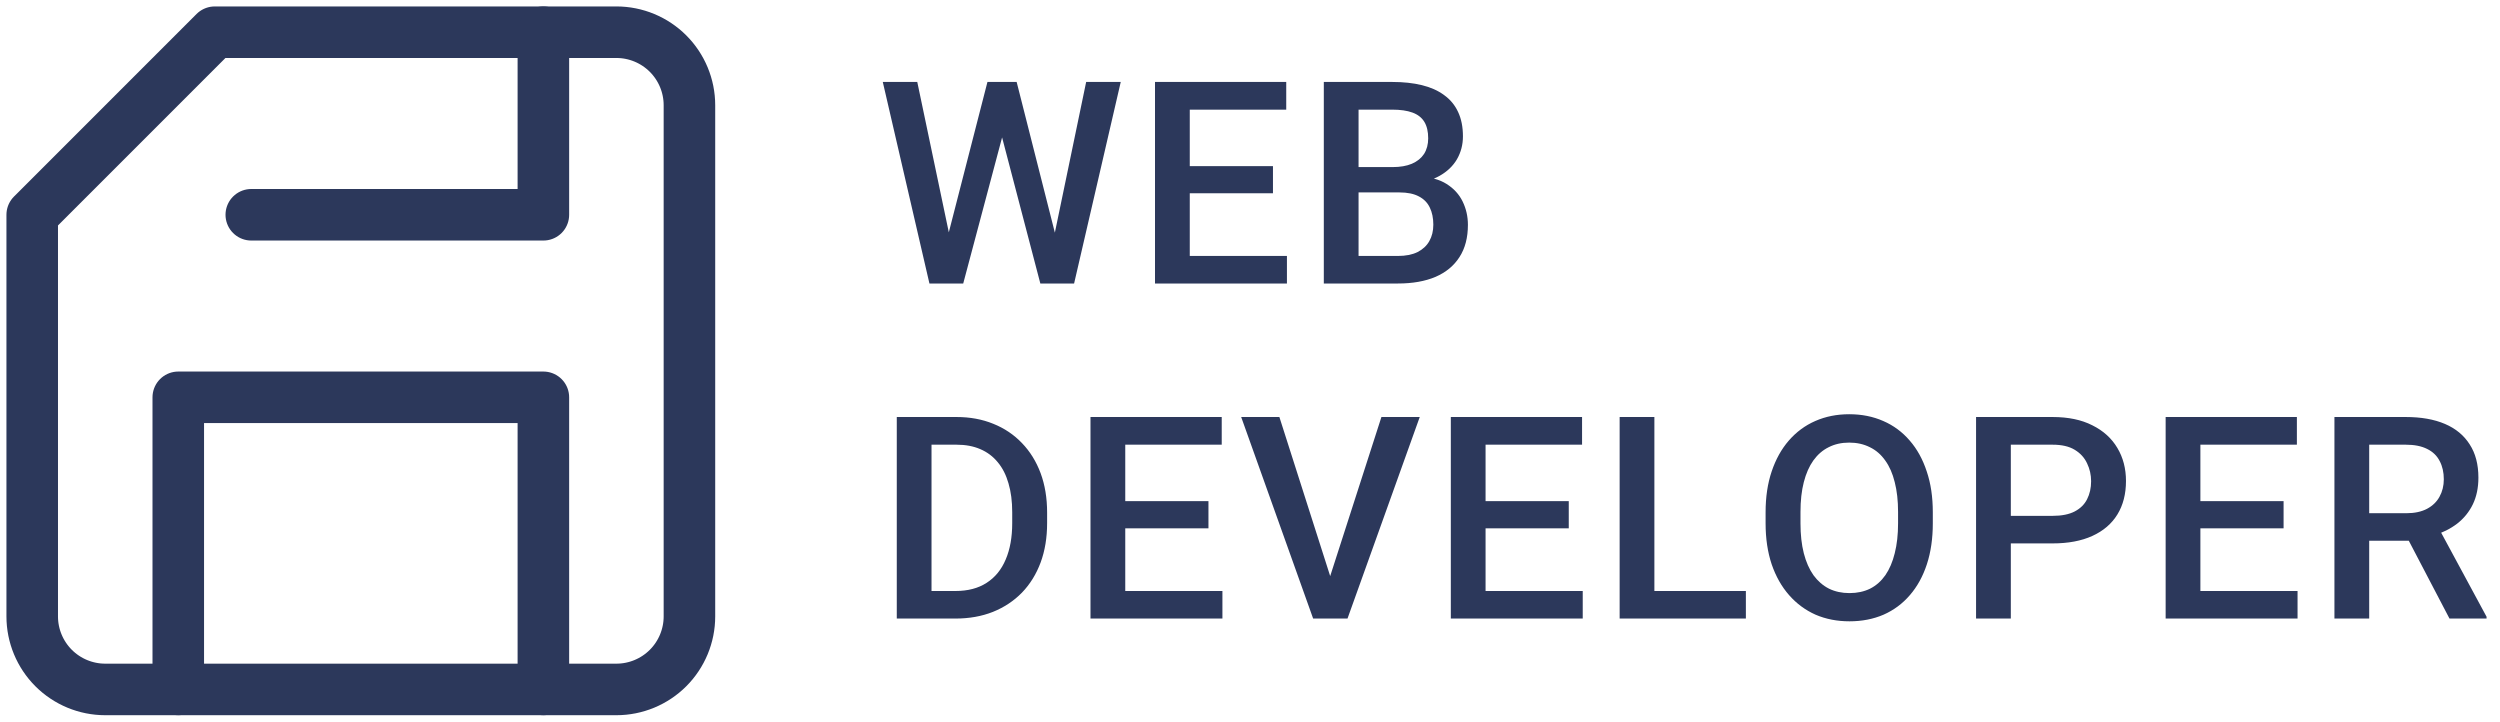
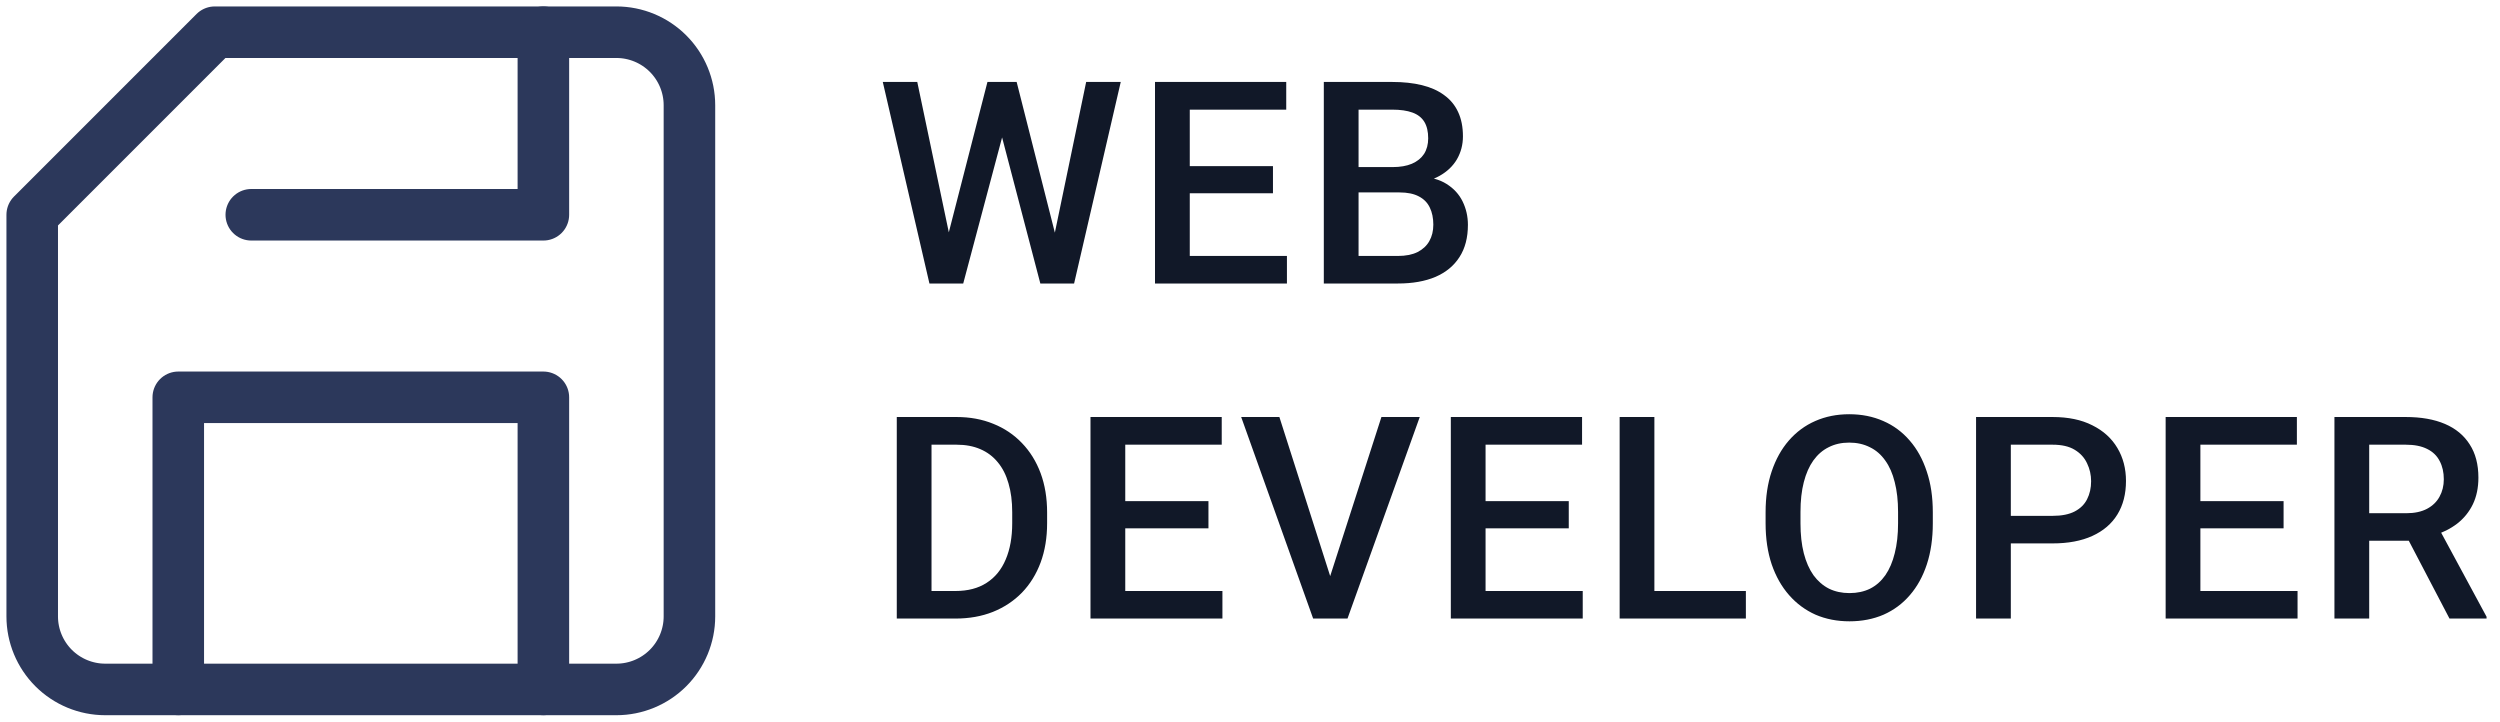
<svg xmlns="http://www.w3.org/2000/svg" width="97" height="28" viewBox="0 0 97 28" fill="none">
-   <path d="M36.755 9.244L38.313 3.18H39.129L39.038 4.743L37.373 11H36.524L36.755 9.244ZM35.59 3.18L36.852 9.195L36.965 11H36.062L34.252 3.18H35.59ZM40.897 9.179L42.143 3.18H43.485L41.675 11H40.773L40.897 9.179ZM39.446 3.18L40.988 9.26L41.213 11H40.365L38.727 4.743L38.641 3.18H39.446ZM49.933 9.931V11H45.781V9.931H49.933ZM46.163 3.18V11H44.814V3.18H46.163ZM49.391 6.445V7.498H45.781V6.445H49.391ZM49.906 3.18V4.254H45.781V3.18H49.906ZM54.297 7.466H52.304L52.293 6.483H54.033C54.327 6.483 54.576 6.44 54.78 6.354C54.988 6.264 55.145 6.137 55.253 5.973C55.36 5.804 55.414 5.602 55.414 5.366C55.414 5.104 55.364 4.891 55.264 4.727C55.163 4.562 55.009 4.442 54.802 4.367C54.597 4.292 54.336 4.254 54.017 4.254H52.712V11H51.364V3.18H54.017C54.447 3.18 54.83 3.221 55.167 3.303C55.507 3.386 55.795 3.514 56.032 3.69C56.272 3.862 56.452 4.08 56.574 4.345C56.699 4.61 56.762 4.925 56.762 5.291C56.762 5.613 56.685 5.908 56.531 6.177C56.377 6.442 56.15 6.658 55.849 6.827C55.548 6.995 55.174 7.095 54.726 7.127L54.297 7.466ZM54.238 11H51.88L52.487 9.931H54.238C54.542 9.931 54.796 9.881 55 9.781C55.204 9.677 55.357 9.535 55.457 9.356C55.561 9.174 55.613 8.961 55.613 8.717C55.613 8.463 55.568 8.243 55.478 8.057C55.389 7.867 55.247 7.722 55.054 7.622C54.861 7.518 54.608 7.466 54.297 7.466H52.782L52.793 6.483H54.764L55.07 6.854C55.5 6.868 55.852 6.963 56.128 7.138C56.408 7.314 56.615 7.541 56.751 7.82C56.887 8.1 56.955 8.4 56.955 8.723C56.955 9.22 56.846 9.638 56.628 9.974C56.413 10.311 56.103 10.567 55.699 10.742C55.294 10.914 54.807 11 54.238 11Z" fill="#2c385b" />
-   <path d="M37.067 24H35.397L35.407 22.931H37.067C37.55 22.931 37.955 22.826 38.281 22.614C38.61 22.403 38.857 22.1 39.022 21.706C39.19 21.313 39.274 20.844 39.274 20.299V19.875C39.274 19.453 39.226 19.078 39.129 18.752C39.036 18.427 38.897 18.153 38.71 17.931C38.528 17.709 38.302 17.54 38.034 17.426C37.769 17.311 37.463 17.254 37.115 17.254H35.364V16.18H37.115C37.634 16.18 38.109 16.267 38.539 16.443C38.968 16.615 39.339 16.864 39.65 17.189C39.965 17.515 40.207 17.906 40.376 18.36C40.544 18.815 40.628 19.324 40.628 19.886V20.299C40.628 20.861 40.544 21.37 40.376 21.825C40.207 22.279 39.965 22.67 39.65 22.996C39.335 23.318 38.959 23.567 38.523 23.742C38.089 23.914 37.604 24 37.067 24ZM36.143 16.18V24H34.795V16.18H36.143ZM47.43 22.931V24H43.278V22.931H47.43ZM43.66 16.18V24H42.311V16.18H43.66ZM46.888 19.445V20.498H43.278V19.445H46.888ZM47.403 16.18V17.254H43.278V16.18H47.403ZM51.541 22.571L53.599 16.18H55.086L52.283 24H51.278L51.541 22.571ZM49.64 16.18L51.681 22.571L51.96 24H50.95L48.158 16.18H49.64ZM61.41 22.931V24H57.259V22.931H61.41ZM57.64 16.18V24H56.292V16.18H57.64ZM60.868 19.445V20.498H57.259V19.445H60.868ZM61.384 16.18V17.254H57.259V16.18H61.384ZM67.74 22.931V24H63.814V22.931H67.74ZM64.19 16.18V24H62.842V16.18H64.19ZM74.993 19.875V20.305C74.993 20.895 74.916 21.425 74.762 21.895C74.608 22.364 74.388 22.763 74.102 23.092C73.819 23.422 73.479 23.674 73.081 23.85C72.684 24.021 72.243 24.107 71.76 24.107C71.28 24.107 70.841 24.021 70.444 23.85C70.05 23.674 69.708 23.422 69.418 23.092C69.128 22.763 68.902 22.364 68.741 21.895C68.584 21.425 68.505 20.895 68.505 20.305V19.875C68.505 19.284 68.584 18.756 68.741 18.291C68.899 17.822 69.121 17.422 69.407 17.093C69.697 16.76 70.039 16.507 70.433 16.335C70.831 16.16 71.269 16.072 71.749 16.072C72.233 16.072 72.673 16.16 73.07 16.335C73.468 16.507 73.81 16.76 74.096 17.093C74.383 17.422 74.603 17.822 74.757 18.291C74.915 18.756 74.993 19.284 74.993 19.875ZM73.645 20.305V19.864C73.645 19.427 73.602 19.043 73.516 18.709C73.434 18.373 73.31 18.092 73.146 17.866C72.984 17.637 72.786 17.465 72.549 17.351C72.313 17.232 72.046 17.173 71.749 17.173C71.452 17.173 71.187 17.232 70.954 17.351C70.722 17.465 70.523 17.637 70.358 17.866C70.197 18.092 70.073 18.373 69.987 18.709C69.901 19.043 69.859 19.427 69.859 19.864V20.305C69.859 20.741 69.901 21.128 69.987 21.465C70.073 21.801 70.199 22.086 70.363 22.319C70.532 22.548 70.732 22.722 70.965 22.84C71.198 22.954 71.463 23.012 71.76 23.012C72.061 23.012 72.327 22.954 72.56 22.84C72.793 22.722 72.99 22.548 73.151 22.319C73.312 22.086 73.434 21.801 73.516 21.465C73.602 21.128 73.645 20.741 73.645 20.305ZM79.642 21.084H77.606V20.015H79.642C79.996 20.015 80.283 19.957 80.501 19.843C80.719 19.728 80.879 19.571 80.979 19.37C81.083 19.166 81.135 18.933 81.135 18.672C81.135 18.425 81.083 18.194 80.979 17.979C80.879 17.761 80.719 17.585 80.501 17.453C80.283 17.32 79.996 17.254 79.642 17.254H78.02V24H76.671V16.18H79.642C80.247 16.18 80.761 16.287 81.183 16.502C81.609 16.713 81.933 17.007 82.155 17.383C82.377 17.755 82.488 18.181 82.488 18.661C82.488 19.166 82.377 19.599 82.155 19.961C81.933 20.323 81.609 20.6 81.183 20.794C80.761 20.987 80.247 21.084 79.642 21.084ZM89.145 22.931V24H84.994V22.931H89.145ZM85.375 16.18V24H84.027V16.18H85.375ZM88.603 19.445V20.498H84.994V19.445H88.603ZM89.119 16.18V17.254H84.994V16.18H89.119ZM90.576 16.18H93.343C93.937 16.18 94.444 16.269 94.863 16.448C95.282 16.627 95.602 16.892 95.824 17.243C96.05 17.59 96.162 18.02 96.162 18.532C96.162 18.922 96.091 19.266 95.948 19.564C95.804 19.861 95.602 20.111 95.341 20.315C95.079 20.516 94.768 20.672 94.406 20.783L93.998 20.981H91.511L91.5 19.913H93.364C93.686 19.913 93.955 19.855 94.17 19.741C94.385 19.626 94.546 19.47 94.653 19.273C94.764 19.073 94.82 18.847 94.82 18.597C94.82 18.325 94.766 18.088 94.659 17.888C94.555 17.684 94.394 17.528 94.175 17.42C93.957 17.309 93.679 17.254 93.343 17.254H91.925V24H90.576V16.18ZM95.04 24L93.203 20.487L94.616 20.482L96.479 23.93V24H95.04Z" fill="#2c385b" />
+   <path d="M36.755 9.244L38.313 3.18H39.129L39.038 4.743L37.373 11H36.524L36.755 9.244ZM35.59 3.18L36.852 9.195L36.965 11H36.062L34.252 3.18H35.59ZM40.897 9.179L42.143 3.18H43.485L41.675 11H40.773L40.897 9.179ZM39.446 3.18L40.988 9.26L41.213 11H40.365L38.727 4.743L38.641 3.18H39.446ZM49.933 9.931V11H45.781V9.931H49.933ZM46.163 3.18V11H44.814V3.18H46.163ZM49.391 6.445V7.498H45.781V6.445H49.391ZM49.906 3.18V4.254H45.781V3.18H49.906ZM54.297 7.466H52.304L52.293 6.483H54.033C54.327 6.483 54.576 6.44 54.78 6.354C54.988 6.264 55.145 6.137 55.253 5.973C55.36 5.804 55.414 5.602 55.414 5.366C55.414 5.104 55.364 4.891 55.264 4.727C55.163 4.562 55.009 4.442 54.802 4.367C54.597 4.292 54.336 4.254 54.017 4.254H52.712V11H51.364V3.18H54.017C54.447 3.18 54.83 3.221 55.167 3.303C55.507 3.386 55.795 3.514 56.032 3.69C56.272 3.862 56.452 4.08 56.574 4.345C56.699 4.61 56.762 4.925 56.762 5.291C56.762 5.613 56.685 5.908 56.531 6.177C56.377 6.442 56.15 6.658 55.849 6.827C55.548 6.995 55.174 7.095 54.726 7.127L54.297 7.466ZM54.238 11H51.88L52.487 9.931H54.238C54.542 9.931 54.796 9.881 55 9.781C55.204 9.677 55.357 9.535 55.457 9.356C55.561 9.174 55.613 8.961 55.613 8.717C55.613 8.463 55.568 8.243 55.478 8.057C55.389 7.867 55.247 7.722 55.054 7.622C54.861 7.518 54.608 7.466 54.297 7.466H52.782L52.793 6.483H54.764L55.07 6.854C55.5 6.868 55.852 6.963 56.128 7.138C56.408 7.314 56.615 7.541 56.751 7.82C56.887 8.1 56.955 8.4 56.955 8.723C56.955 9.22 56.846 9.638 56.628 9.974C56.413 10.311 56.103 10.567 55.699 10.742C55.294 10.914 54.807 11 54.238 11Z" fill="#111828" />
+   <path d="M37.067 24H35.397L35.407 22.931H37.067C37.55 22.931 37.955 22.826 38.281 22.614C38.61 22.403 38.857 22.1 39.022 21.706C39.19 21.313 39.274 20.844 39.274 20.299V19.875C39.274 19.453 39.226 19.078 39.129 18.752C39.036 18.427 38.897 18.153 38.71 17.931C38.528 17.709 38.302 17.54 38.034 17.426C37.769 17.311 37.463 17.254 37.115 17.254H35.364V16.18H37.115C37.634 16.18 38.109 16.267 38.539 16.443C38.968 16.615 39.339 16.864 39.65 17.189C39.965 17.515 40.207 17.906 40.376 18.36C40.544 18.815 40.628 19.324 40.628 19.886V20.299C40.628 20.861 40.544 21.37 40.376 21.825C40.207 22.279 39.965 22.67 39.65 22.996C39.335 23.318 38.959 23.567 38.523 23.742C38.089 23.914 37.604 24 37.067 24ZM36.143 16.18V24H34.795V16.18H36.143ZM47.43 22.931V24H43.278V22.931H47.43ZM43.66 16.18V24H42.311V16.18H43.66ZM46.888 19.445V20.498H43.278V19.445H46.888ZM47.403 16.18V17.254H43.278V16.18H47.403ZM51.541 22.571L53.599 16.18H55.086L52.283 24H51.278L51.541 22.571ZM49.64 16.18L51.681 22.571L51.96 24H50.95L48.158 16.18H49.64ZM61.41 22.931V24H57.259V22.931H61.41ZM57.64 16.18V24H56.292V16.18H57.64ZM60.868 19.445V20.498H57.259V19.445H60.868ZM61.384 16.18V17.254H57.259V16.18H61.384ZM67.74 22.931V24H63.814V22.931H67.74ZM64.19 16.18V24H62.842V16.18H64.19ZM74.993 19.875V20.305C74.993 20.895 74.916 21.425 74.762 21.895C74.608 22.364 74.388 22.763 74.102 23.092C73.819 23.422 73.479 23.674 73.081 23.85C72.684 24.021 72.243 24.107 71.76 24.107C71.28 24.107 70.841 24.021 70.444 23.85C70.05 23.674 69.708 23.422 69.418 23.092C69.128 22.763 68.902 22.364 68.741 21.895C68.584 21.425 68.505 20.895 68.505 20.305V19.875C68.505 19.284 68.584 18.756 68.741 18.291C68.899 17.822 69.121 17.422 69.407 17.093C69.697 16.76 70.039 16.507 70.433 16.335C70.831 16.16 71.269 16.072 71.749 16.072C72.233 16.072 72.673 16.16 73.07 16.335C73.468 16.507 73.81 16.76 74.096 17.093C74.383 17.422 74.603 17.822 74.757 18.291C74.915 18.756 74.993 19.284 74.993 19.875ZM73.645 20.305V19.864C73.645 19.427 73.602 19.043 73.516 18.709C73.434 18.373 73.31 18.092 73.146 17.866C72.984 17.637 72.786 17.465 72.549 17.351C72.313 17.232 72.046 17.173 71.749 17.173C71.452 17.173 71.187 17.232 70.954 17.351C70.722 17.465 70.523 17.637 70.358 17.866C70.197 18.092 70.073 18.373 69.987 18.709C69.901 19.043 69.859 19.427 69.859 19.864V20.305C69.859 20.741 69.901 21.128 69.987 21.465C70.073 21.801 70.199 22.086 70.363 22.319C70.532 22.548 70.732 22.722 70.965 22.84C71.198 22.954 71.463 23.012 71.76 23.012C72.061 23.012 72.327 22.954 72.56 22.84C72.793 22.722 72.99 22.548 73.151 22.319C73.312 22.086 73.434 21.801 73.516 21.465C73.602 21.128 73.645 20.741 73.645 20.305ZM79.642 21.084H77.606V20.015H79.642C79.996 20.015 80.283 19.957 80.501 19.843C80.719 19.728 80.879 19.571 80.979 19.37C81.083 19.166 81.135 18.933 81.135 18.672C81.135 18.425 81.083 18.194 80.979 17.979C80.879 17.761 80.719 17.585 80.501 17.453C80.283 17.32 79.996 17.254 79.642 17.254H78.02V24H76.671V16.18H79.642C80.247 16.18 80.761 16.287 81.183 16.502C81.609 16.713 81.933 17.007 82.155 17.383C82.377 17.755 82.488 18.181 82.488 18.661C82.488 19.166 82.377 19.599 82.155 19.961C81.933 20.323 81.609 20.6 81.183 20.794C80.761 20.987 80.247 21.084 79.642 21.084ZM89.145 22.931V24H84.994V22.931H89.145ZM85.375 16.18V24H84.027V16.18H85.375ZM88.603 19.445V20.498H84.994V19.445H88.603ZM89.119 16.18V17.254H84.994V16.18H89.119ZM90.576 16.18H93.343C93.937 16.18 94.444 16.269 94.863 16.448C95.282 16.627 95.602 16.892 95.824 17.243C96.05 17.59 96.162 18.02 96.162 18.532C96.162 18.922 96.091 19.266 95.948 19.564C95.804 19.861 95.602 20.111 95.341 20.315C95.079 20.516 94.768 20.672 94.406 20.783L93.998 20.981H91.511L91.5 19.913H93.364C93.686 19.913 93.955 19.855 94.17 19.741C94.385 19.626 94.546 19.47 94.653 19.273C94.764 19.073 94.82 18.847 94.82 18.597C94.82 18.325 94.766 18.088 94.659 17.888C94.555 17.684 94.394 17.528 94.175 17.42C93.957 17.309 93.679 17.254 93.343 17.254H91.925V24H90.576V16.18ZM95.04 24L93.203 20.487L94.616 20.482L96.479 23.93V24H95.04Z" fill="#111828" />
  <path d="M4.083 26.75H23.917C24.668 26.75 25.389 26.451 25.92 25.92C26.451 25.389 26.75 24.668 26.75 23.917V4.083C26.75 3.332 26.451 2.611 25.92 2.08C25.389 1.549 24.668 1.25 23.917 1.25H8.333L1.25 8.333V23.917C1.25 24.668 1.549 25.389 2.08 25.92C2.611 26.451 3.332 26.75 4.083 26.75Z" stroke="#2c385b" stroke-width="2" stroke-linecap="round" stroke-linejoin="round" />
  <path d="M6.917 26.749V15.416H21.083V26.749" stroke="#2c385b" stroke-width="2" stroke-linecap="round" stroke-linejoin="round" />
  <path d="M21.083 1.25V8.333H9.75" stroke="#2c385b" stroke-width="2" stroke-linecap="round" stroke-linejoin="round" />
</svg>
